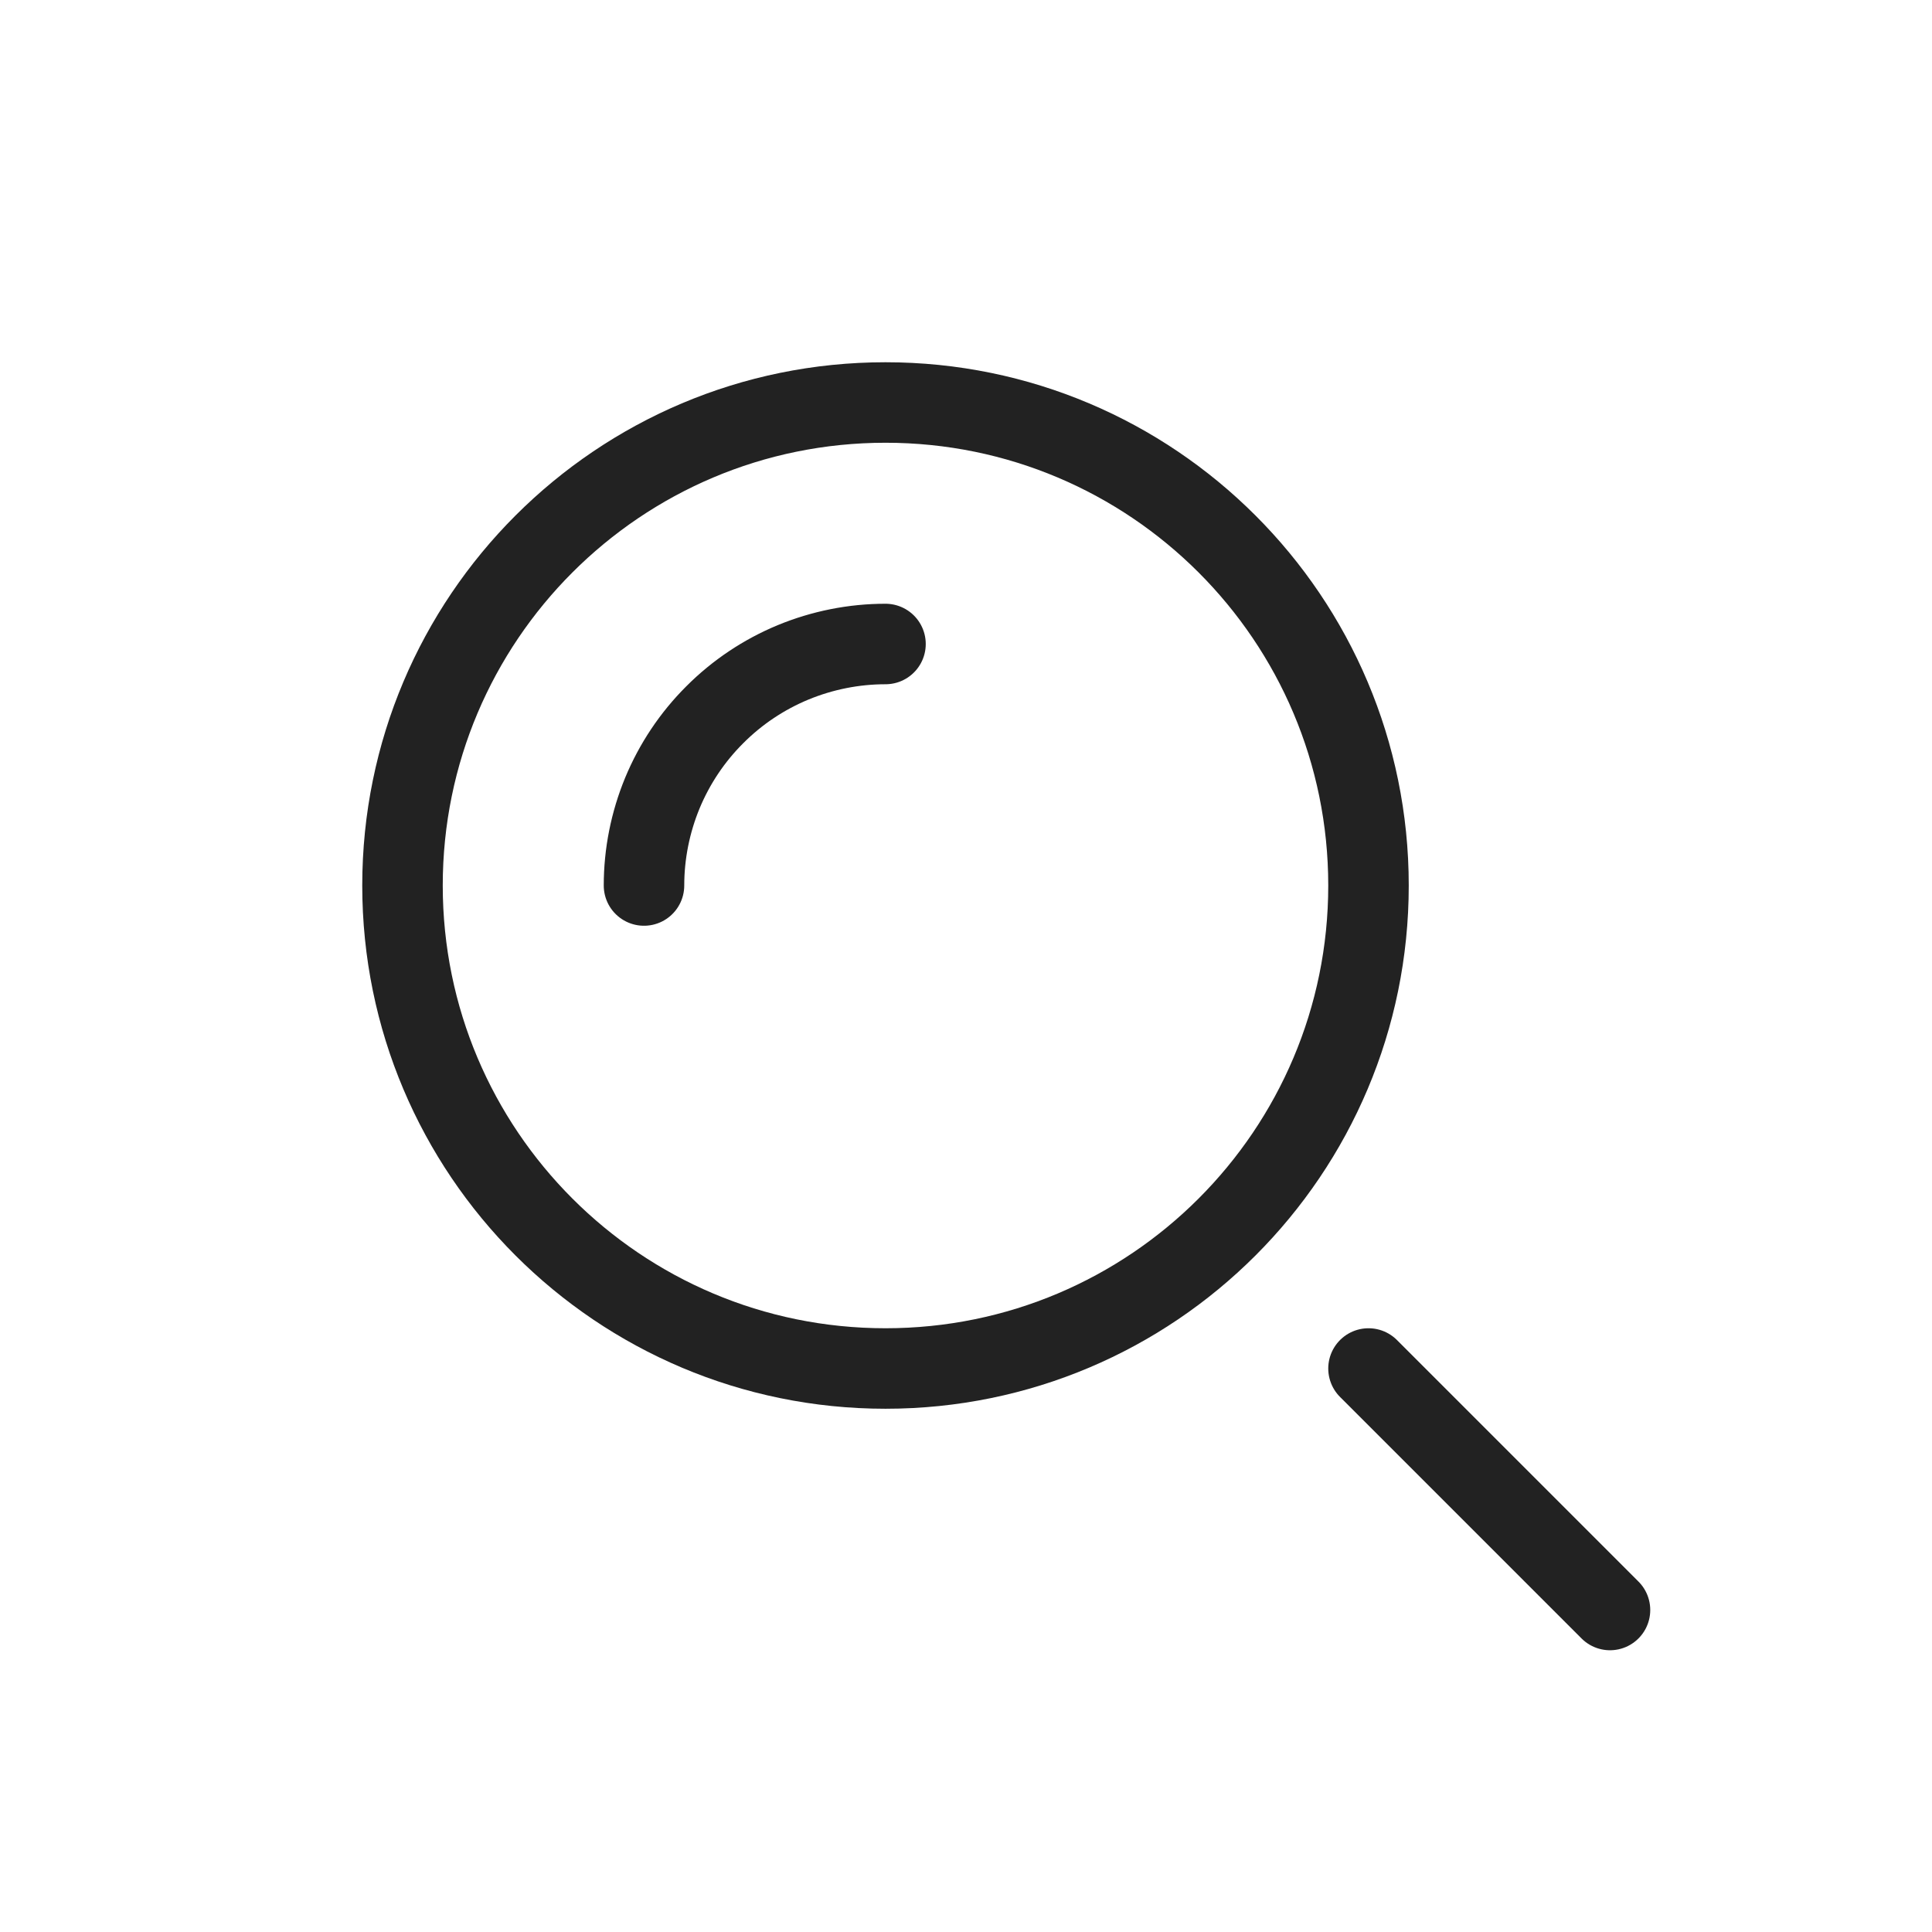
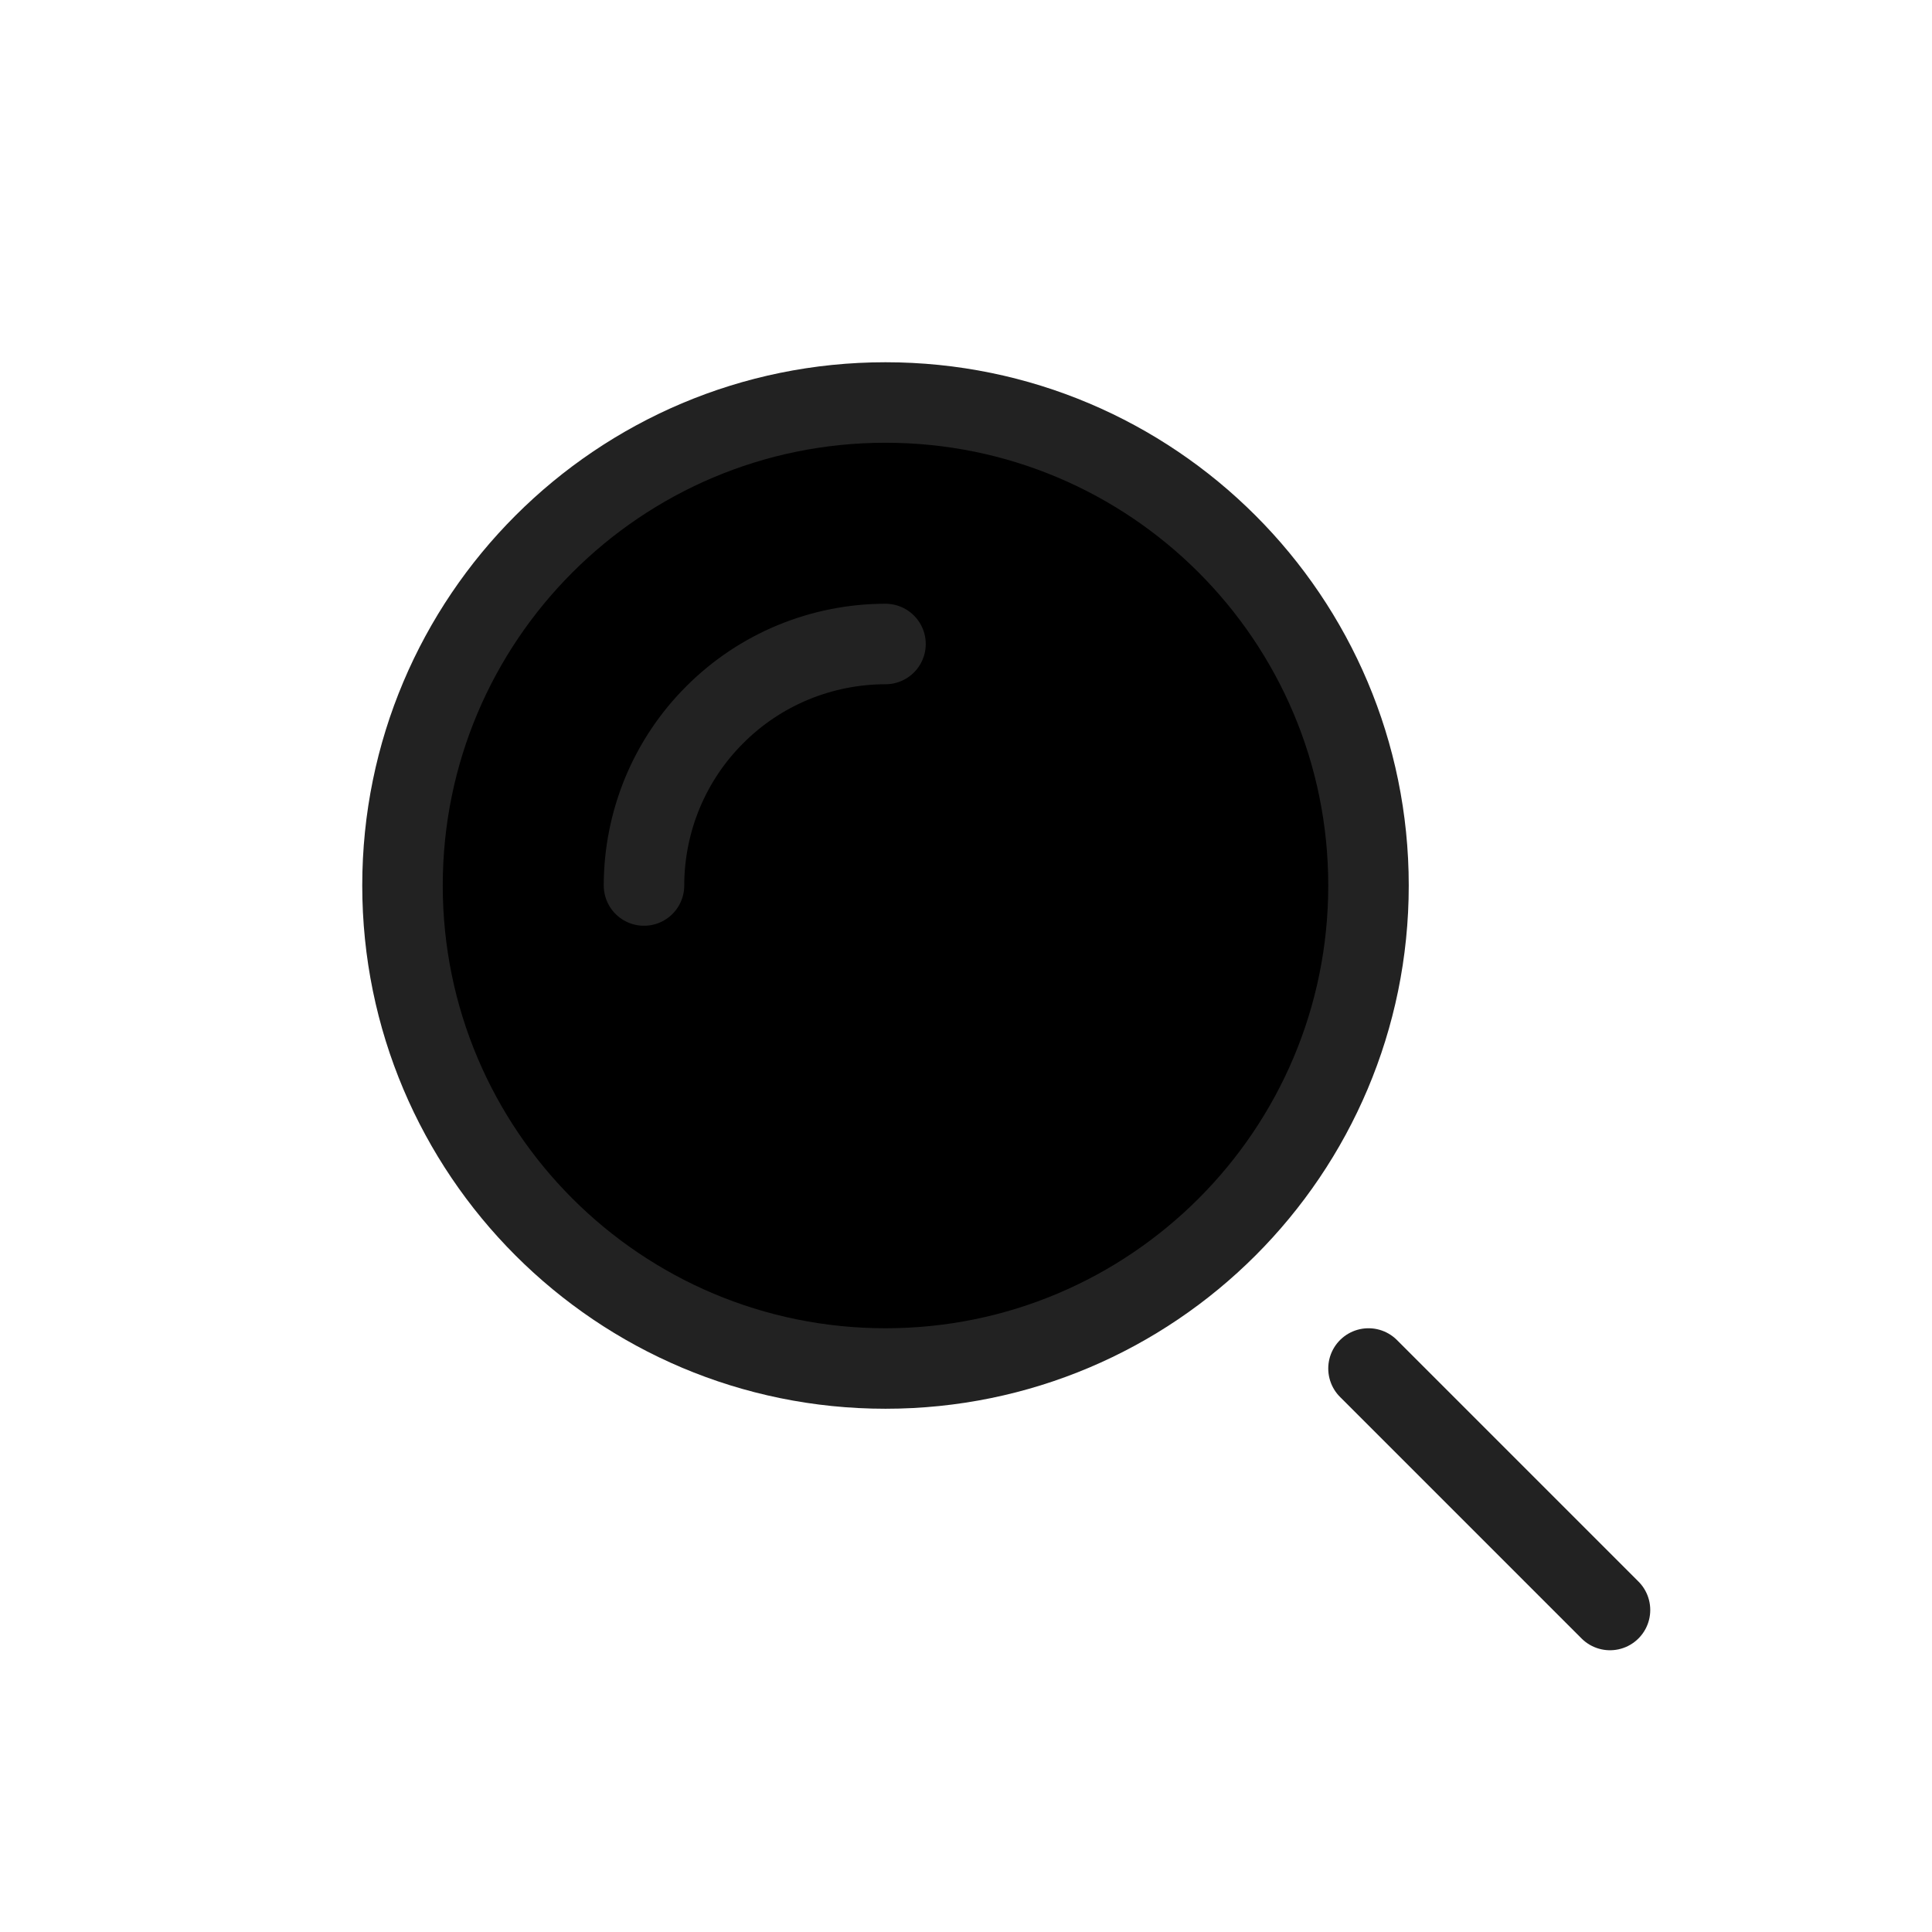
- <svg xmlns="http://www.w3.org/2000/svg" width="24" height="24" viewBox="0 0 24 24" fill="none">
+ <svg xmlns="http://www.w3.org/2000/svg" width="24" height="24" viewBox="0 0 24 24" fill="currentColor">
  <circle cx="11" cy="11" r="6" stroke="#222222" />
  <path d="M11 8C10.606 8 10.216 8.078 9.852 8.228C9.488 8.379 9.157 8.6 8.879 8.879C8.6 9.157 8.379 9.488 8.228 9.852C8.078 10.216 8 10.606 8 11" stroke="#222222" stroke-linecap="round" />
  <path d="M20 20L17 17" stroke="#222222" stroke-linecap="round" />
</svg>
